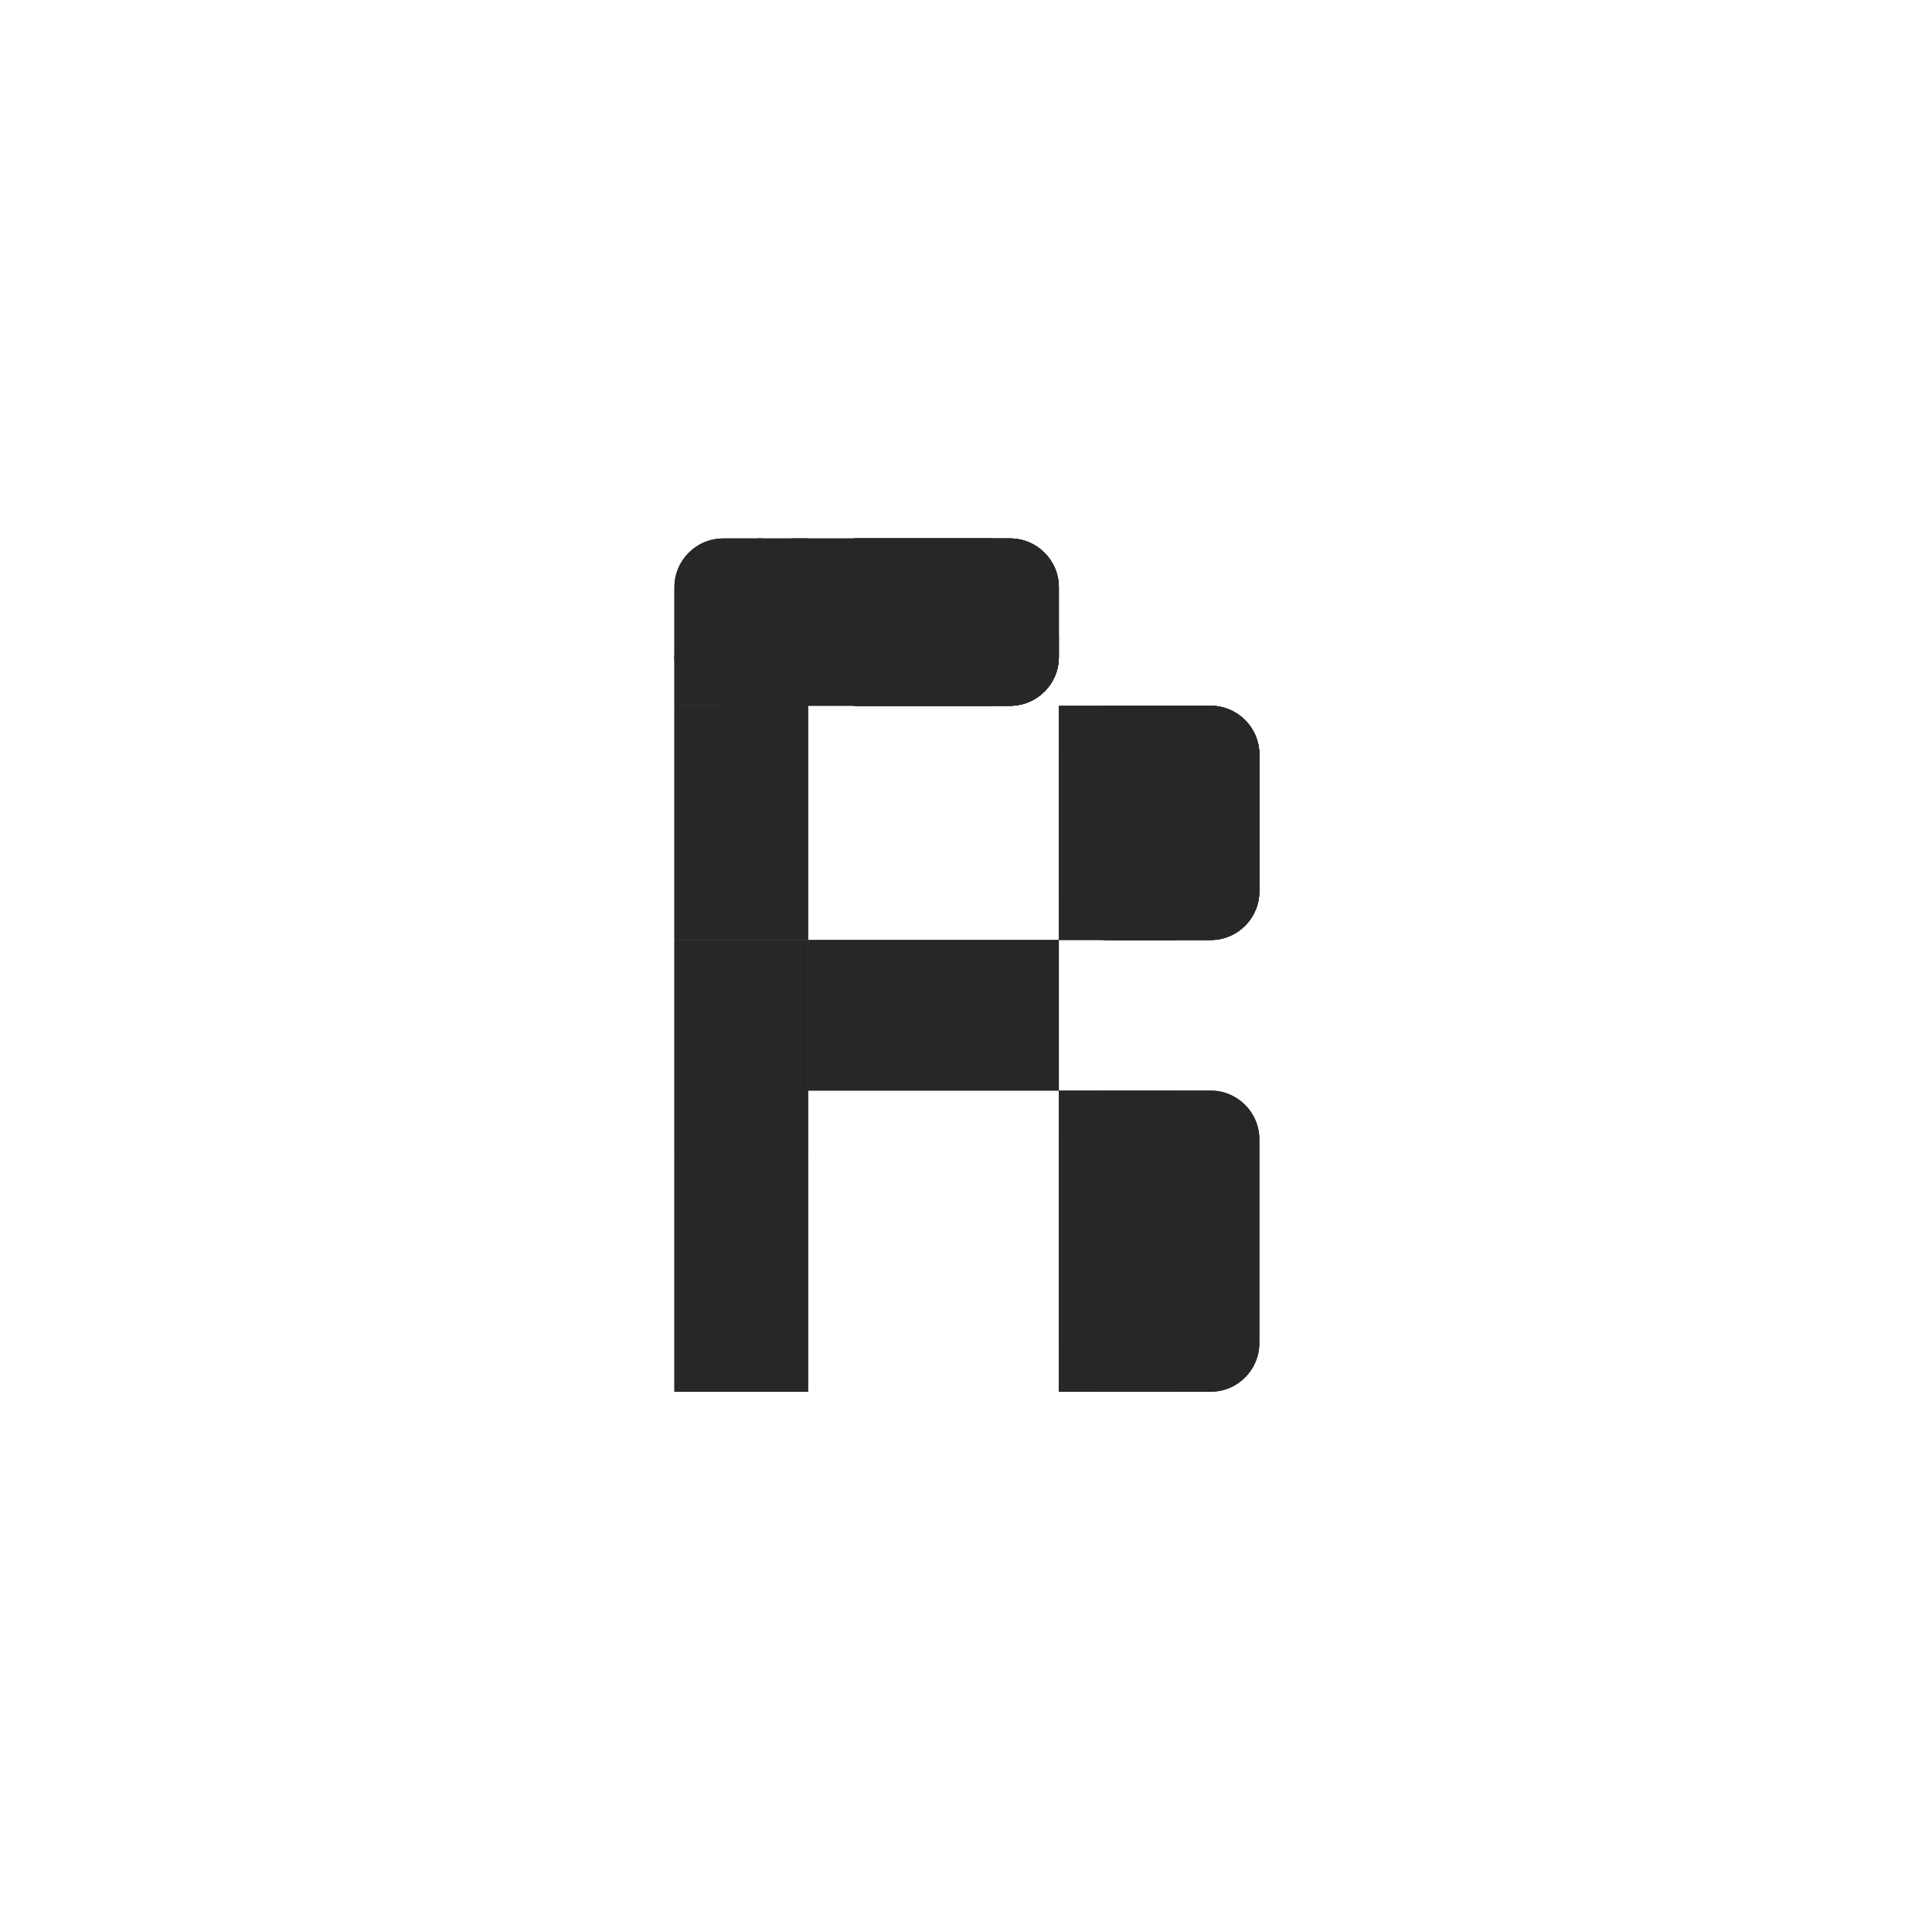
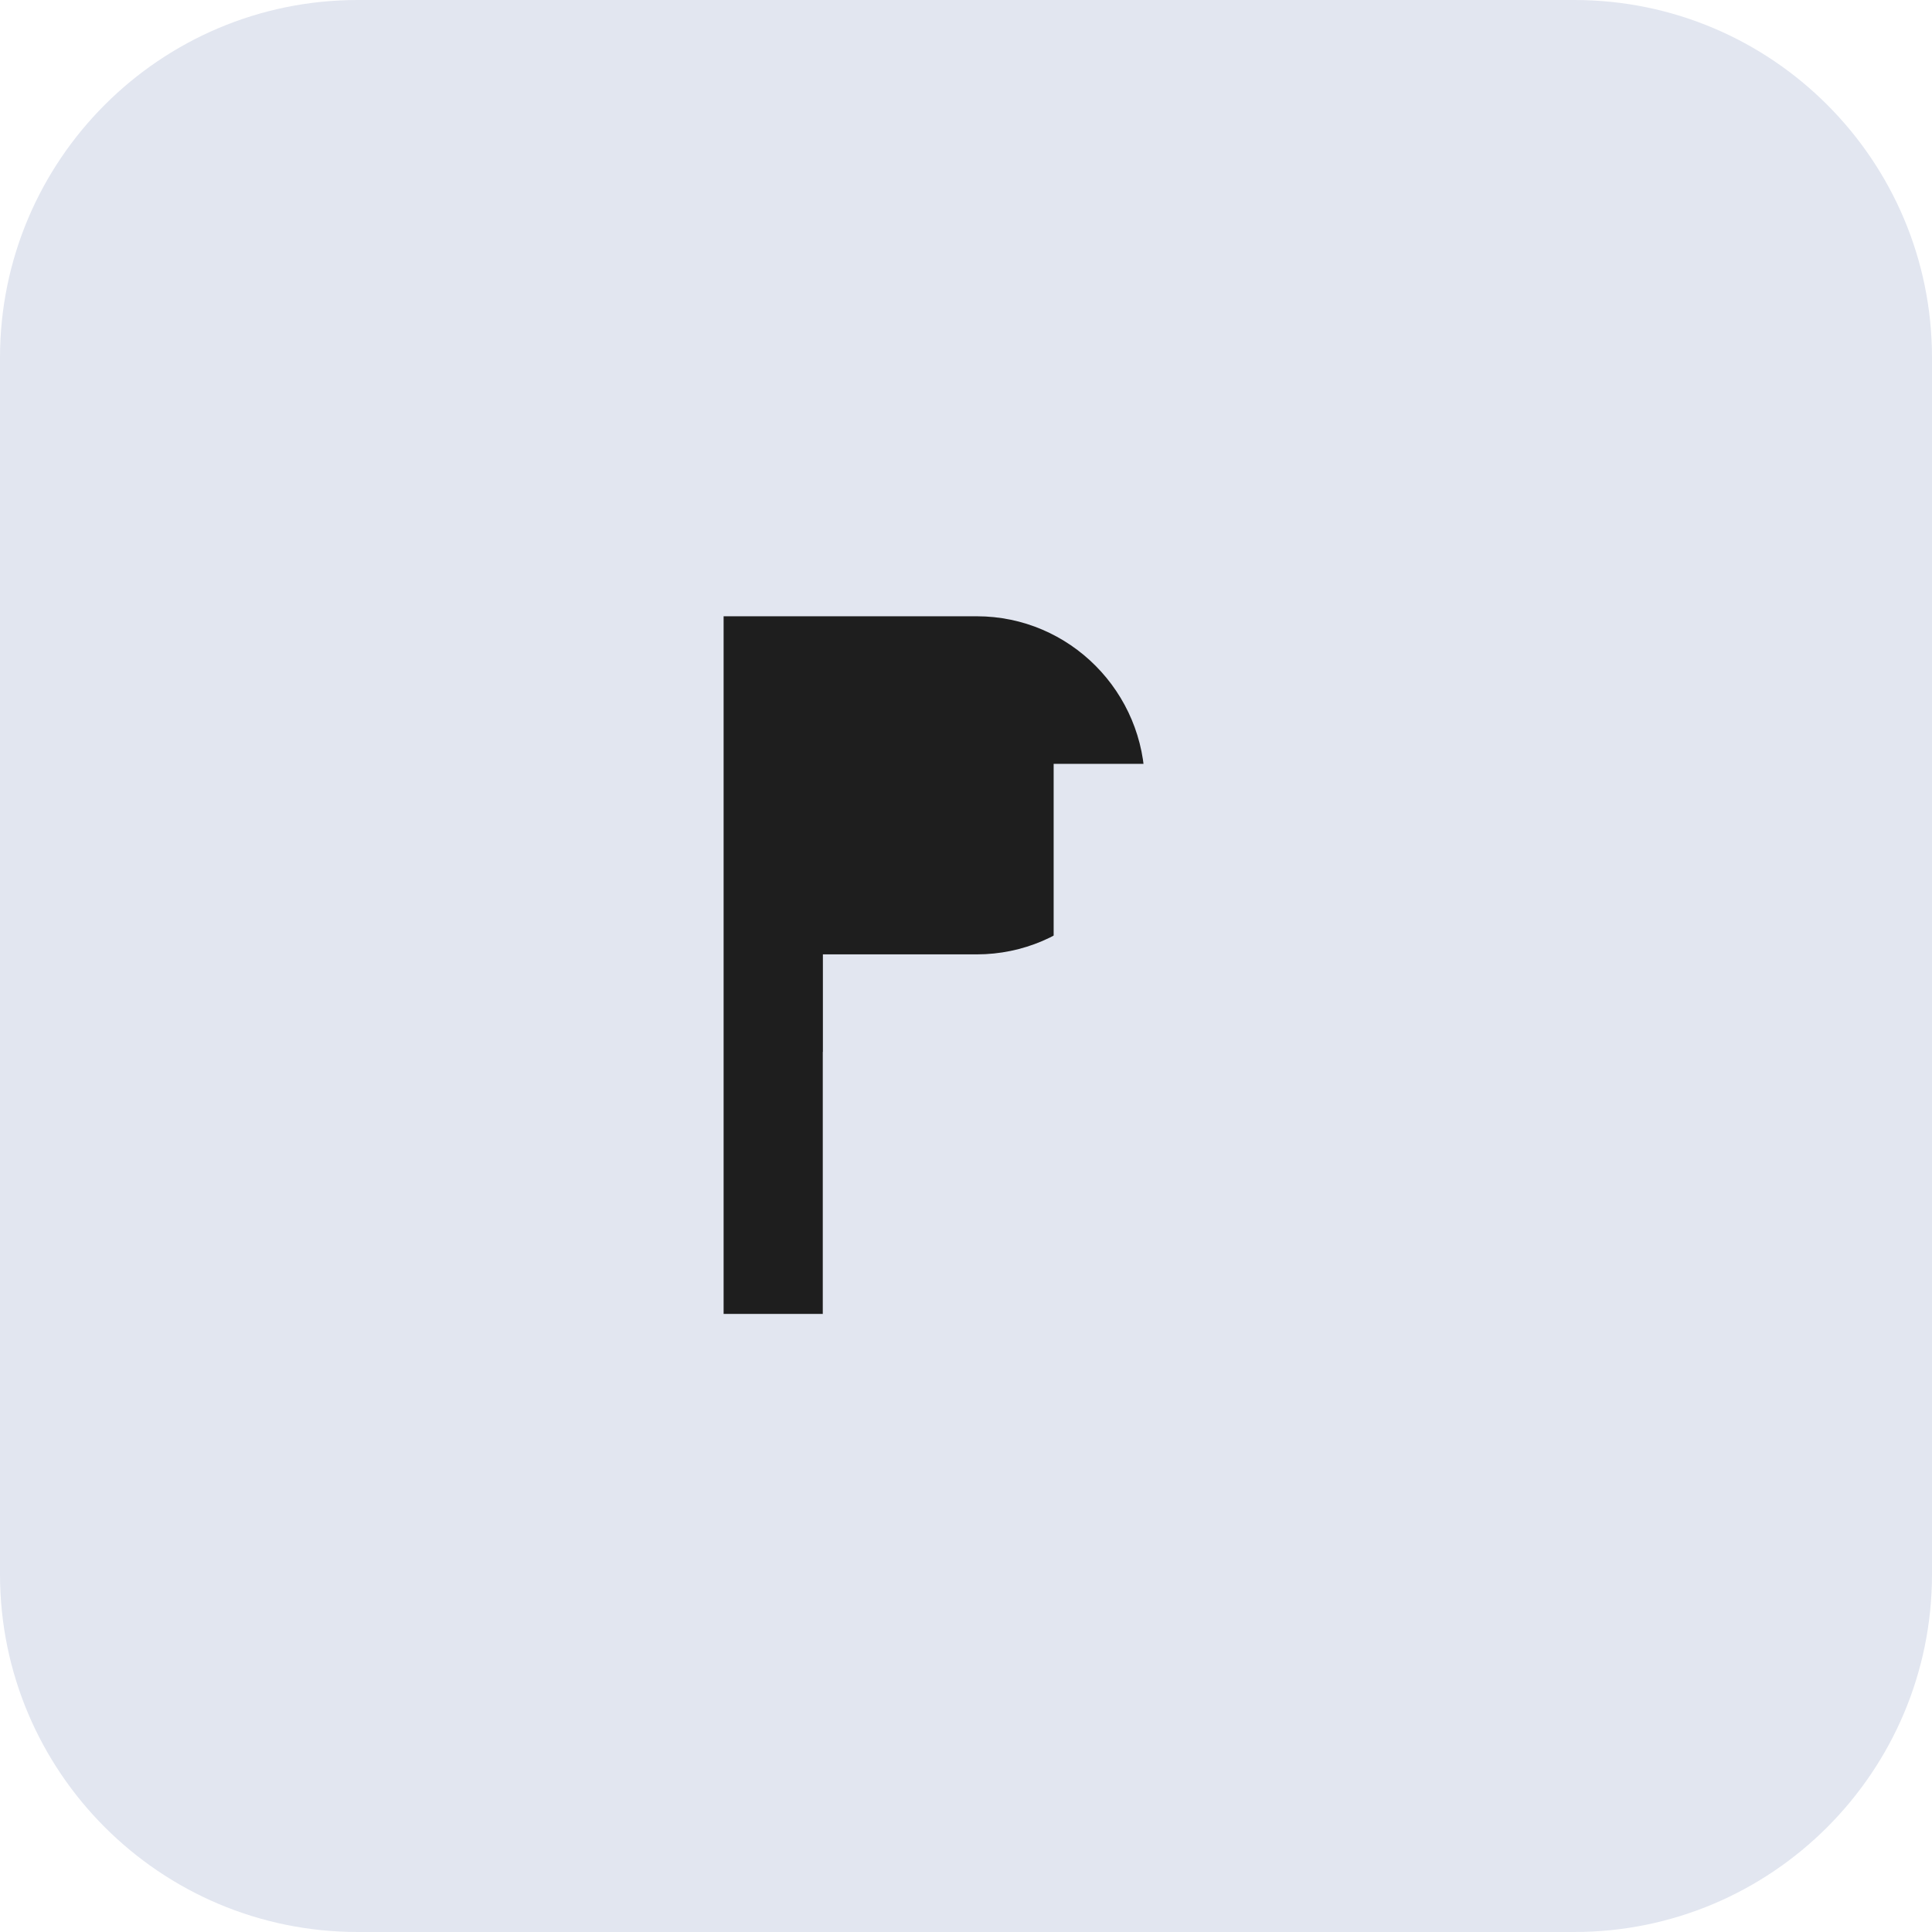
- <svg xmlns="http://www.w3.org/2000/svg" width="1080" height="1080" viewBox="0 0 1080 1080" fill="none">
-   <path d="M377 647.059H451.743V778H377V647.059Z" fill="#272727" />
-   <path d="M377 525.471H451.743V647.059H377V525.471Z" fill="#272727" />
-   <path d="M377 394.529H451.743V525.471H377V394.529Z" fill="#272727" />
-   <path d="M377 328.279C377 313.213 389.2 301 404.25 301H424.493C439.543 301 451.743 313.213 451.743 328.279V367.25C451.743 382.316 439.543 394.529 424.493 394.529H404.25C389.2 394.529 377 382.316 377 367.25V328.279Z" fill="#272727" />
-   <path d="M423.714 301H451.743L451.743 394.529L423.714 394.529V301Z" fill="#272727" />
-   <path d="M377 366.471H451.743V394.529H377V366.471Z" fill="#272727" />
-   <path d="M451.743 328.279C451.743 313.213 463.943 301 478.993 301H564.636C579.685 301 591.886 313.213 591.886 328.279V367.25C591.886 382.316 579.685 394.529 564.636 394.529H478.993C463.943 394.529 451.743 382.316 451.743 367.25V328.279Z" fill="#272727" />
-   <path d="M451.743 328.279C451.743 313.213 463.943 301 478.993 301H564.636C579.685 301 591.886 313.213 591.886 328.279V367.25C591.886 382.316 579.685 394.529 564.636 394.529H478.993C463.943 394.529 451.743 382.316 451.743 367.25V328.279Z" fill="#272727" />
-   <path d="M591.886 421.809C591.886 406.743 604.086 394.529 619.136 394.529H676.75C691.8 394.529 704 406.743 704 421.809V498.191C704 513.257 691.8 525.471 676.75 525.471H619.136C604.086 525.471 591.886 513.257 591.886 498.191V421.809Z" fill="#272727" />
-   <path d="M591.886 421.809C591.886 406.743 604.086 394.529 619.136 394.529H676.75C691.8 394.529 704 406.743 704 421.809V498.191C704 513.257 691.8 525.471 676.75 525.471H619.136C604.086 525.471 591.886 513.257 591.886 498.191V421.809Z" fill="#272727" />
-   <path d="M591.886 394.529H657.286V525.471H591.886V394.529Z" fill="#272727" />
-   <path d="M442.4 301H554.514V394.529H442.4V301Z" fill="#272727" />
-   <path d="M451.743 356.338C451.743 341.272 463.943 329.059 478.993 329.059H564.636C579.685 329.059 591.886 341.272 591.886 356.338V367.25C591.886 382.316 579.685 394.529 564.636 394.529H478.993C463.943 394.529 451.743 382.316 451.743 367.25L451.743 356.338Z" fill="#272727" />
-   <path d="M451.743 525.471L591.886 525.471L591.886 609.647H451.743L451.743 525.471Z" fill="#272727" />
-   <path d="M591.886 636.926C591.886 621.86 604.086 609.647 619.136 609.647H676.75C691.8 609.647 704 621.86 704 636.926V750.721C704 765.787 691.8 778 676.75 778H619.136C604.086 778 591.886 765.787 591.886 750.721V636.926Z" fill="#272727" />
-   <path d="M591.886 609.647L657.286 609.647V778H591.886L591.886 609.647Z" fill="#272727" />
-   <path d="M377 647.059H451.743V778H377V647.059Z" fill="#272727" />
-   <path d="M377 525.471H451.743V647.059H377V525.471Z" fill="#272727" />
-   <path d="M377 394.529H451.743V525.471H377V394.529Z" fill="#272727" />
-   <path d="M377 328.279C377 313.213 389.2 301 404.25 301H424.493C439.543 301 451.743 313.213 451.743 328.279V367.25C451.743 382.316 439.543 394.529 424.493 394.529H404.25C389.2 394.529 377 382.316 377 367.25V328.279Z" fill="#272727" />
-   <path d="M423.714 301H451.743L451.743 394.529L423.714 394.529V301Z" fill="#272727" />
-   <path d="M377 366.471H451.743V394.529H377V366.471Z" fill="#272727" />
-   <path d="M451.743 328.279C451.743 313.213 463.943 301 478.993 301H564.636C579.685 301 591.886 313.213 591.886 328.279V367.25C591.886 382.316 579.685 394.529 564.636 394.529H478.993C463.943 394.529 451.743 382.316 451.743 367.25V328.279Z" fill="#272727" />
-   <path d="M451.743 328.279C451.743 313.213 463.943 301 478.993 301H564.636C579.685 301 591.886 313.213 591.886 328.279V367.25C591.886 382.316 579.685 394.529 564.636 394.529H478.993C463.943 394.529 451.743 382.316 451.743 367.25V328.279Z" fill="#272727" />
-   <path d="M591.886 421.809C591.886 406.743 604.086 394.529 619.136 394.529H676.75C691.8 394.529 704 406.743 704 421.809V498.191C704 513.257 691.8 525.471 676.75 525.471H619.136C604.086 525.471 591.886 513.257 591.886 498.191V421.809Z" fill="#272727" />
-   <path d="M591.886 421.809C591.886 406.743 604.086 394.529 619.136 394.529H676.75C691.8 394.529 704 406.743 704 421.809V498.191C704 513.257 691.8 525.471 676.75 525.471H619.136C604.086 525.471 591.886 513.257 591.886 498.191V421.809Z" fill="#272727" />
-   <path d="M591.886 394.529H657.286V525.471H591.886V394.529Z" fill="#272727" />
-   <path d="M442.4 301H554.514V394.529H442.4V301Z" fill="#272727" />
-   <path d="M451.743 356.338C451.743 341.272 463.943 329.059 478.993 329.059H564.636C579.685 329.059 591.886 341.272 591.886 356.338V367.25C591.886 382.316 579.685 394.529 564.636 394.529H478.993C463.943 394.529 451.743 382.316 451.743 367.25L451.743 356.338Z" fill="#272727" />
-   <path d="M451.743 525.471L591.886 525.471L591.886 609.647H451.743L451.743 525.471Z" fill="#272727" />
-   <path d="M591.886 636.926C591.886 621.86 604.086 609.647 619.136 609.647H676.75C691.8 609.647 704 621.86 704 636.926V750.721C704 765.787 691.8 778 676.75 778H619.136C604.086 778 591.886 765.787 591.886 750.721V636.926Z" fill="#272727" />
-   <path d="M591.886 609.647L657.286 609.647V778H591.886L591.886 609.647Z" fill="#272727" />
+ <svg xmlns="http://www.w3.org/2000/svg" width="1080" height="1080" viewBox="0 0 1080 1080">
+   <rect width="1080" height="1080" rx="200" fill="#E2E6F0" />
+   <path d="M404.5 344.5H546C598 344.5 640 387 640 439C640 491 598 533.5 546 533.5H460V734.5H404.5V344.5Z" fill="#1E1E1E" />
+   <rect x="589" y="427" width="141" height="106.5" fill="#E2E6F0" />
+   <rect x="460" y="588" width="141" height="146.5" fill="#E2E6F0" />
</svg>
